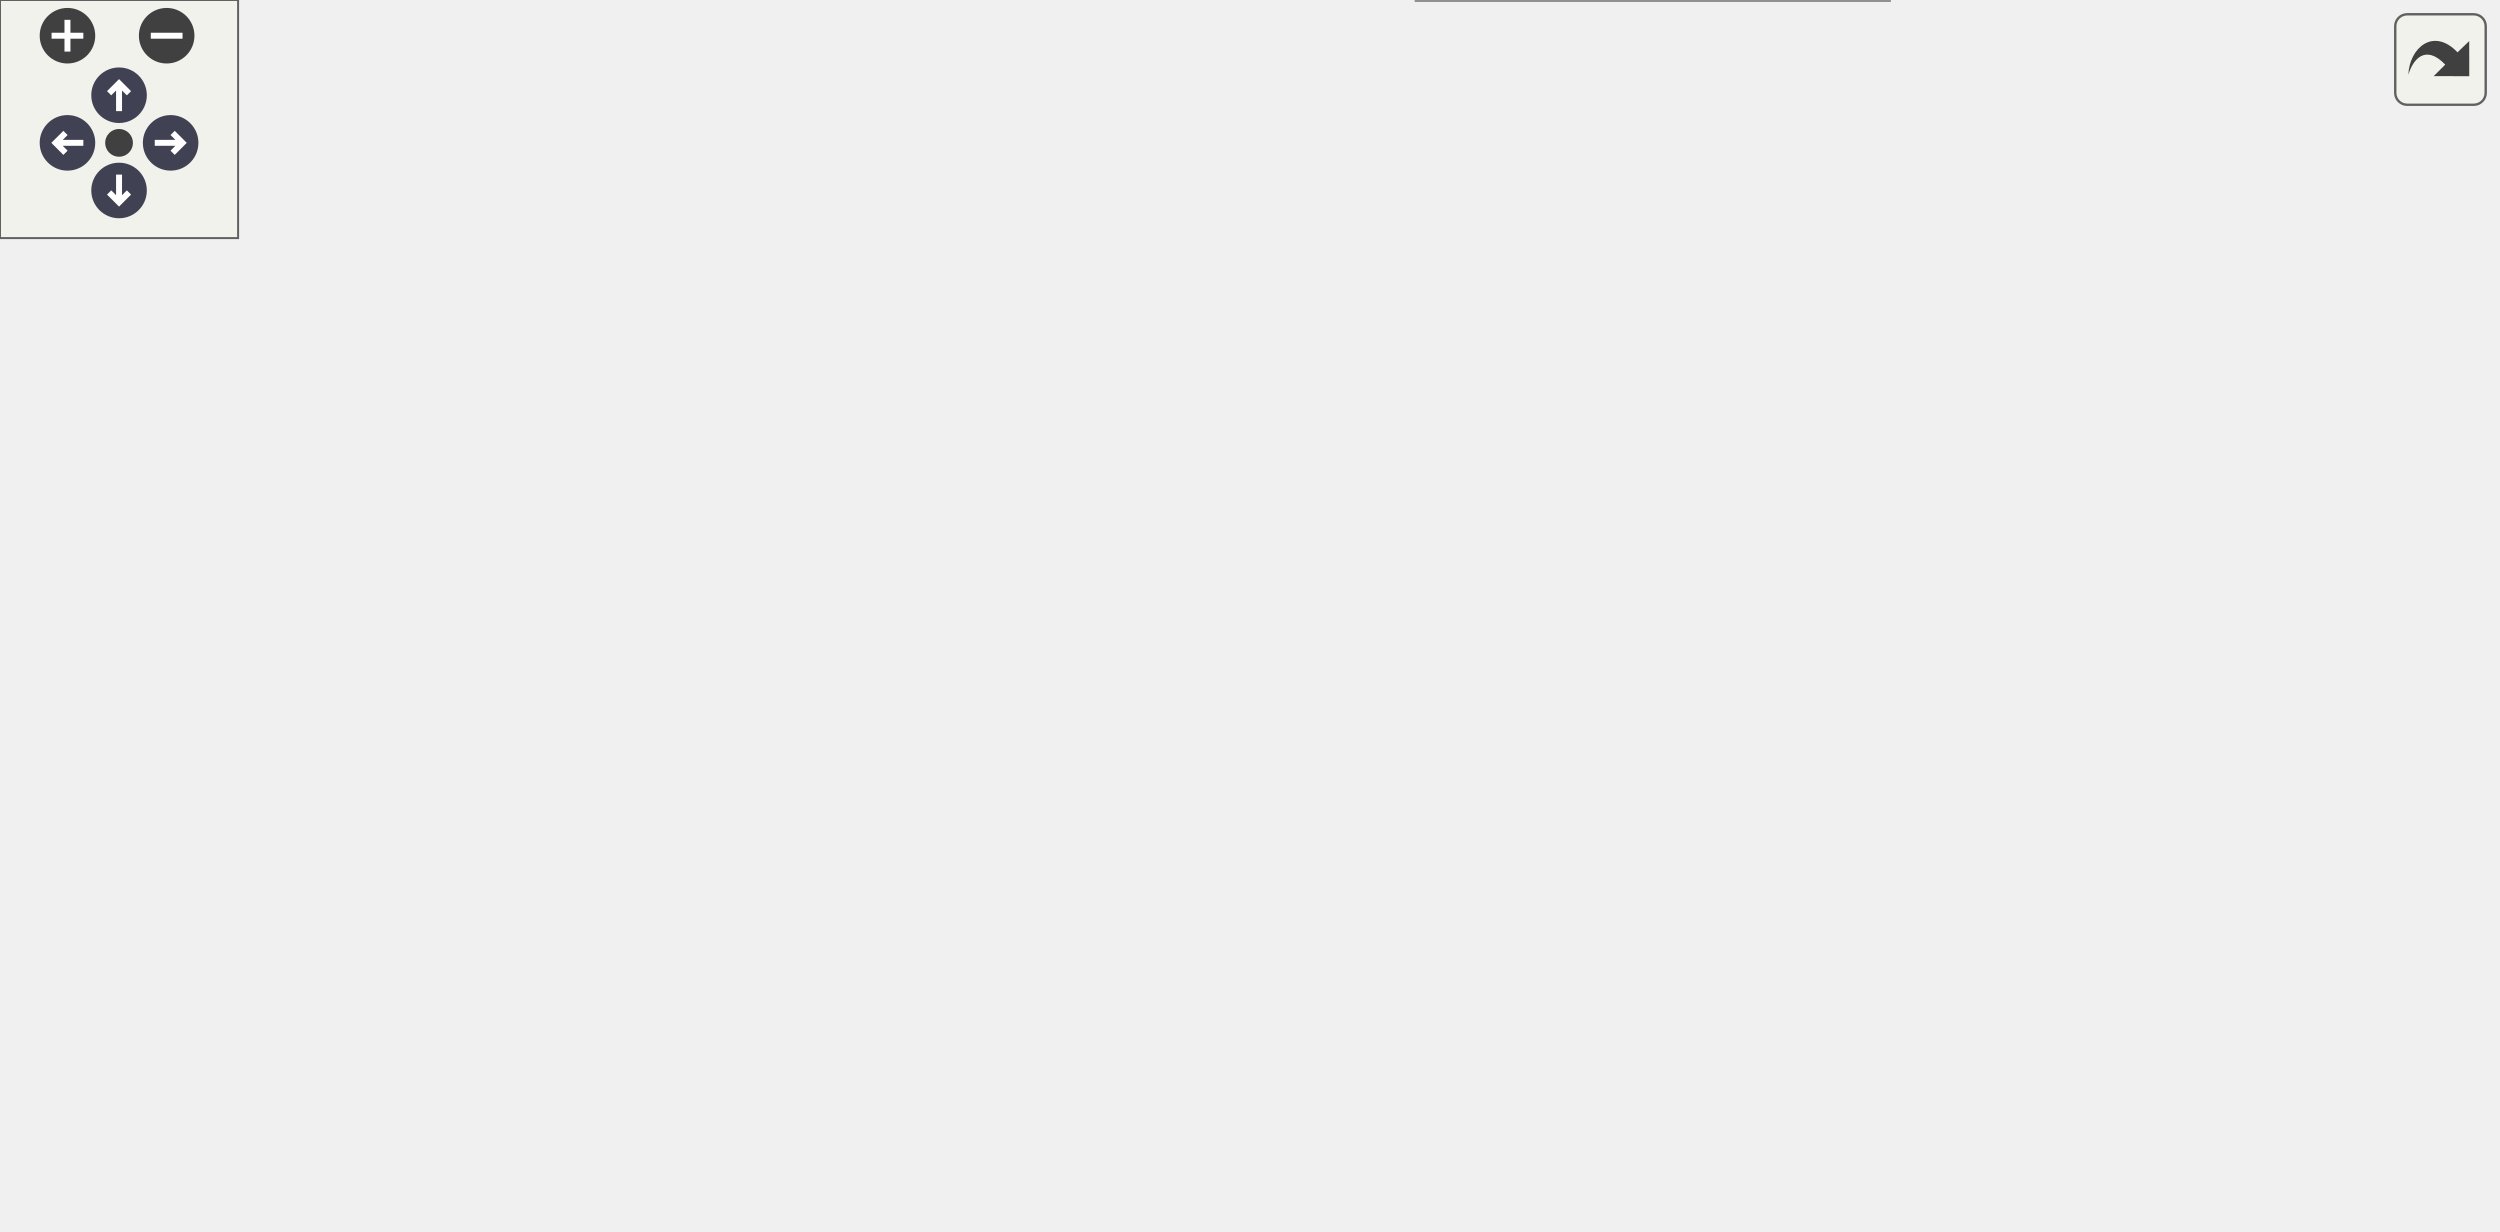
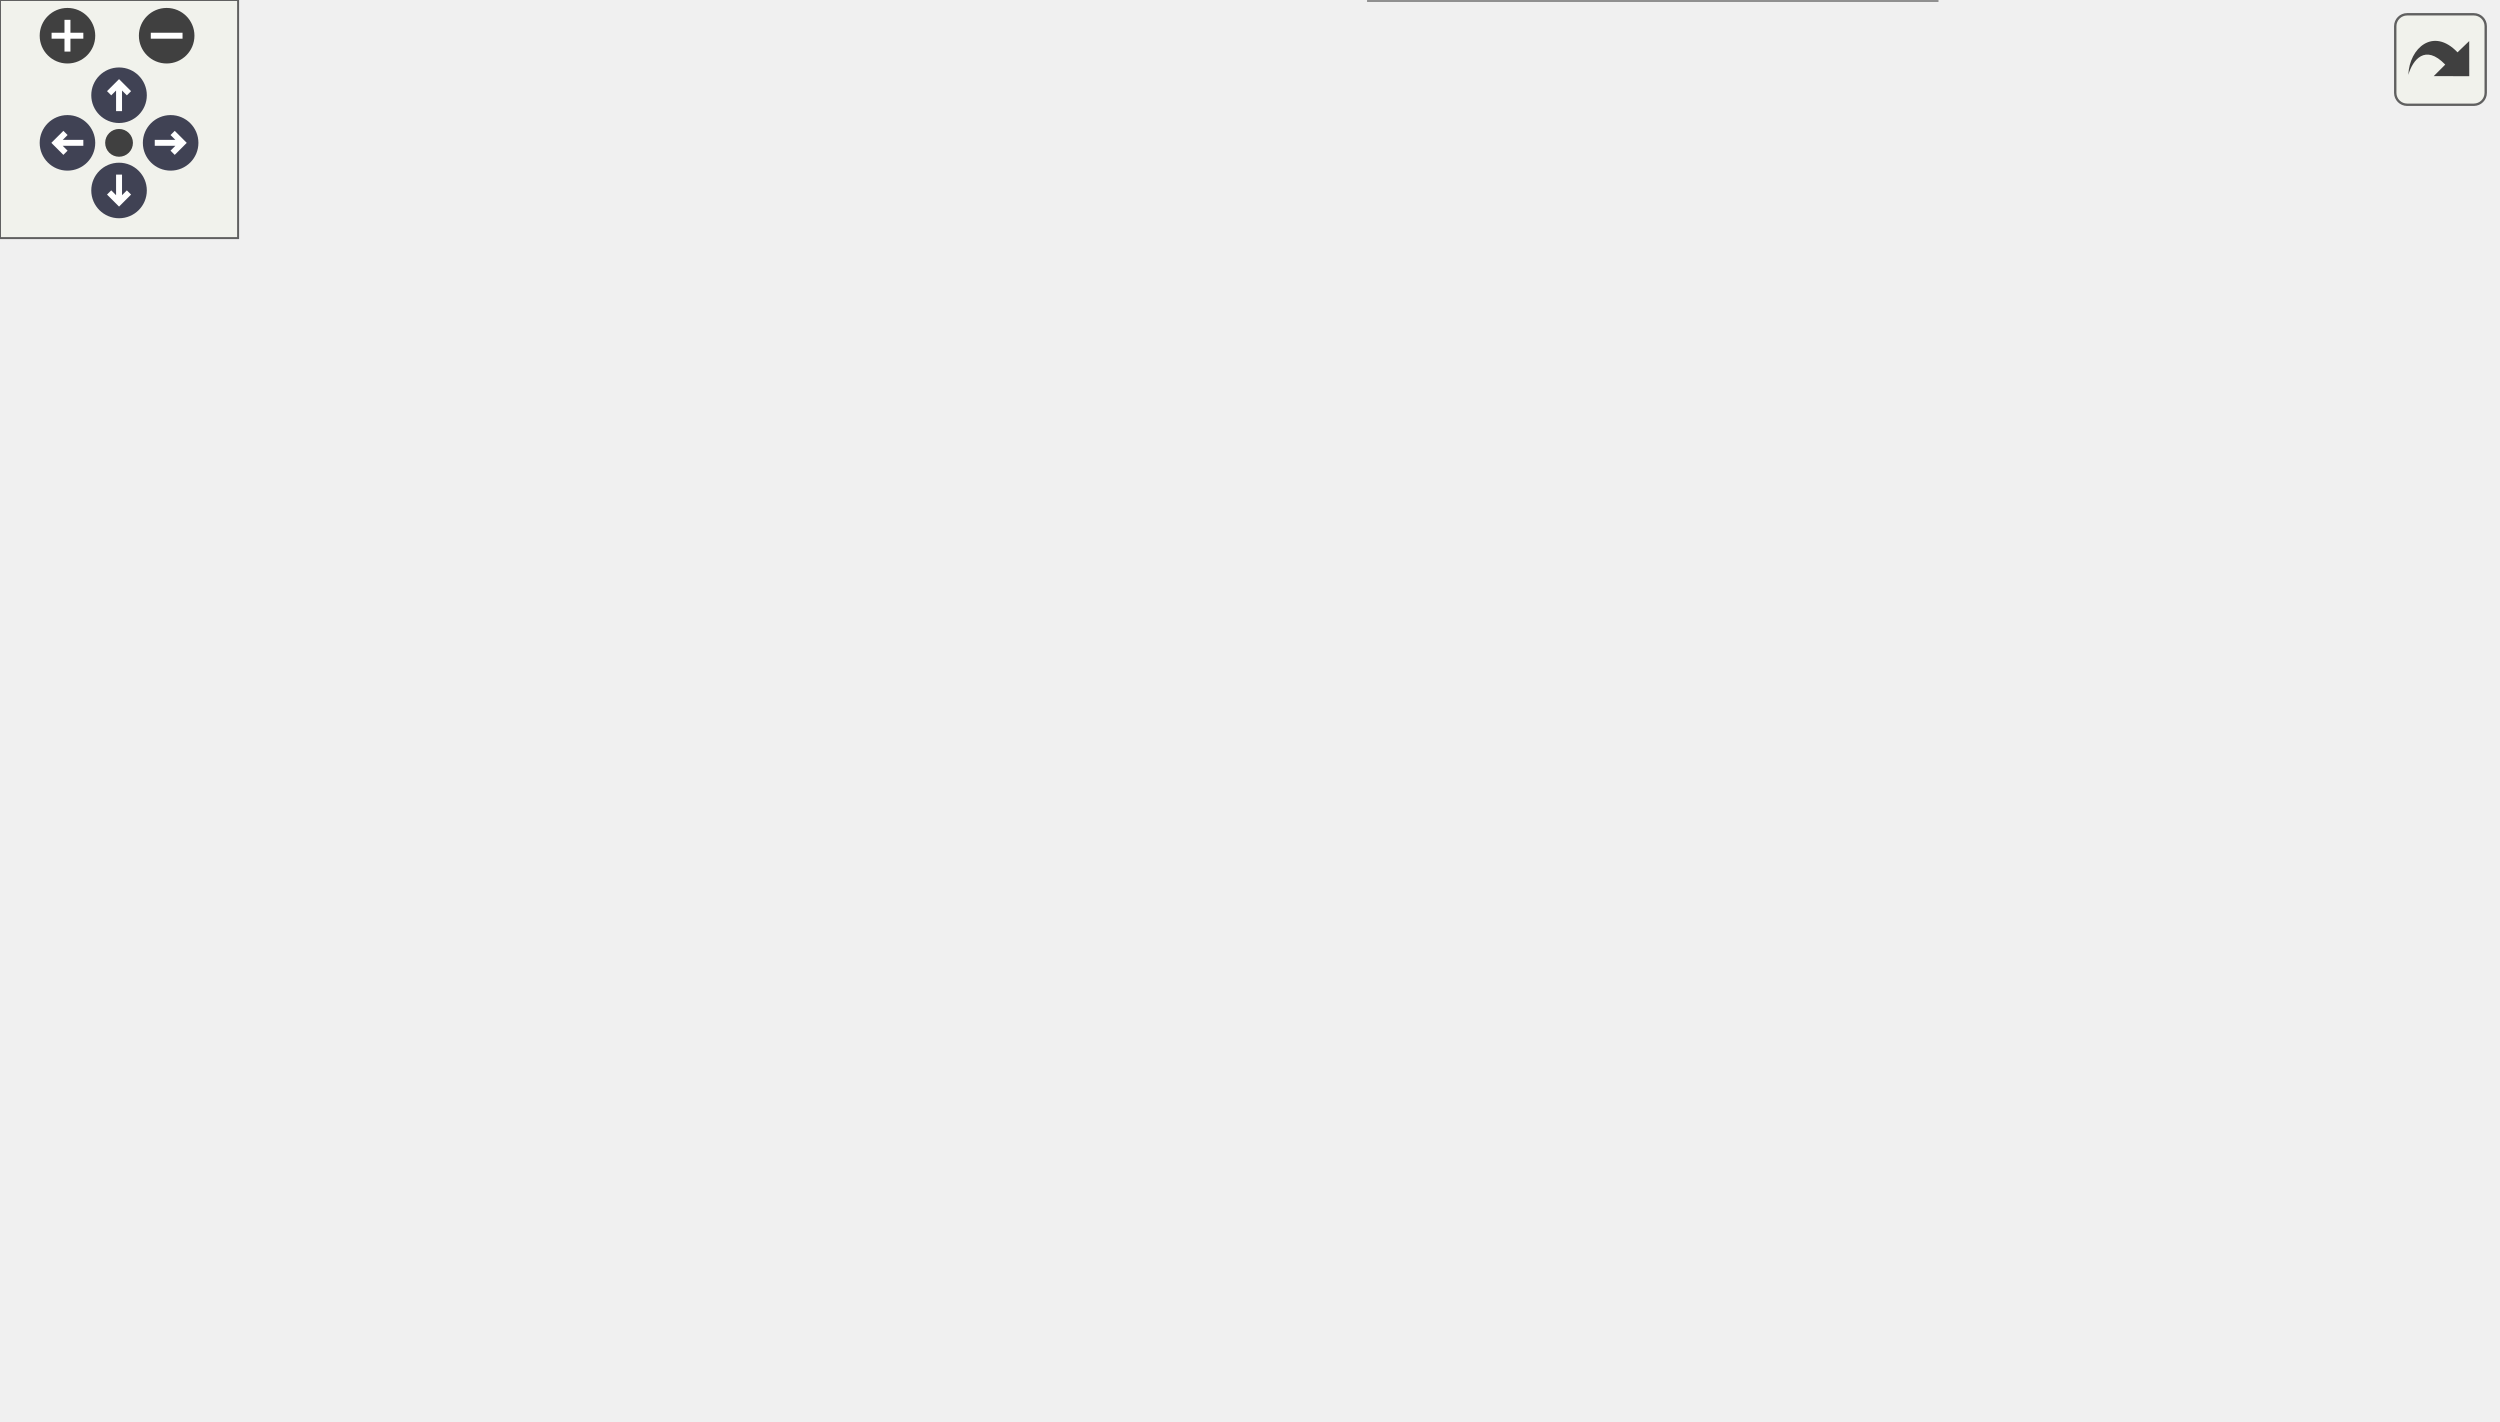
<svg xmlns="http://www.w3.org/2000/svg" xmlns:xlink="http://www.w3.org/1999/xlink" id="main" version="1.1" xml:space="preserve">
  <style type="text/css">
.node, .edge {opacity: 0.7;}
.node.selected, .edge.selected {opacity: 1;}
.edge:hover path { stroke: red; }
.edge:hover polygon { stroke: red; fill: red; }
</style>
  <defs>
    <circle id="rim" cx="0" cy="0" r="7" />
    <circle id="rim2" cx="0" cy="0" r="3.5" />
    <g id="zoomPlus">
      <use xlink:href="#rim" fill="#404040">
        <set attributeName="fill" to="#808080" begin="zoomplus.mouseover" end="zoomplus.mouseout" />
      </use>
      <path d="M-4,0h8M0,-4v8" fill="none" stroke="white" stroke-width="1.5" pointer-events="none" />
    </g>
    <g id="zoomMin">
      <use xlink:href="#rim" fill="#404040">
        <set attributeName="fill" to="#808080" begin="zoomminus.mouseover" end="zoomminus.mouseout" />
      </use>
      <path d="M-4,0h8" fill="none" stroke="white" stroke-width="1.5" pointer-events="none" />
    </g>
    <g id="arrowUp" transform="translate(30 24)">
      <use xlink:href="#rim" />
      <path pointer-events="none" fill="none" stroke="white" stroke-width="1.5" d="M0,-3.0v7 M-2.5,-0.5L0,-3.0L2.5,-0.5" />
    </g>
    <g id="arrowRight" transform="rotate(90) translate(36 -43)">
      <use xlink:href="#rim" />
      <path pointer-events="none" fill="none" stroke="white" stroke-width="1.5" d="M0,-3.0v7 M-2.5,-0.5L0,-3.0L2.5,-0.5" />
    </g>
    <g id="arrowDown" transform="rotate(180) translate(-30 -48)">
      <use xlink:href="#rim" />
      <path pointer-events="none" fill="none" stroke="white" stroke-width="1.5" d="M0,-3.0v7 M-2.5,-0.5L0,-3.0L2.5,-0.5" />
    </g>
    <g id="arrowLeft" transform="rotate(270) translate(-36 17)">
      <use xlink:href="#rim" />
      <path pointer-events="none" fill="none" stroke="white" stroke-width="1.5" d="M0,-3.0v7 M-2.5,-0.5L0,-3.0L2.5,-0.5" />
    </g>
    <g id="resetDef">
      <use xlink:href="#rim2" fill="#404040">
        <set attributeName="fill" to="#808080" begin="reset.mouseover" end="reset.mouseout" />
      </use>
    </g>
  </defs>
  <svg id="graph" class="graph">
    <g id="viewport">
      <g id="Node000001" class="node">
        <g id="a_Node000001">
          <a xlink:title=" ">
-             <polygon fill="#999999" stroke="#666666" points="143,-110.5 0,-110.5 0,-91.5 143,-91.5 143,-110.5" />
-             <text text-anchor="middle" x="71.5" y="-98.5" font-family="Helvetica,sans-Serif" font-size="10.00">BOOST_AUTO_TEST_CASE</text>
+             <polygon fill="#999999" stroke="#666666" points="143,-158.5 0,-158.5 0,-139.5 143,-139.5 143,-158.5" />
+             <text text-anchor="middle" x="71.5" y="-146.5" font-family="Helvetica,sans-Serif" font-size="10.00">BOOST_AUTO_TEST_CASE</text>
          </a>
        </g>
      </g>
      <g id="Node000002" class="node">
        <g id="a_Node000002">
          <a xlink:href="classprecice_1_1xml_1_1XMLTag.html#af1e842f982d0efa6f85412a23a110529" target="_top" xlink:title="Adds a XML attribute by making a copy of the given attribute.">
-             <polygon fill="white" stroke="#666666" points="302.5,-188 183.5,-188 183.5,-158 302.5,-158 302.5,-188" />
-             <text text-anchor="start" x="191.5" y="-176" font-family="Helvetica,sans-Serif" font-size="10.00">precice::xml::XMLTag</text>
-             <text text-anchor="middle" x="243" y="-165" font-family="Helvetica,sans-Serif" font-size="10.00">::addAttribute</text>
+             <polygon fill="white" stroke="#666666" points="302.5,-236 183.5,-236 183.5,-206 302.5,-206 302.5,-236" />
+             <text text-anchor="start" x="191.5" y="-224" font-family="Helvetica,sans-Serif" font-size="10.00">precice::xml::XMLTag</text>
+             <text text-anchor="middle" x="243" y="-213" font-family="Helvetica,sans-Serif" font-size="10.00">::addAttribute</text>
          </a>
        </g>
      </g>
      <g id="edge1_Node000001_Node000002" class="edge">
        <g id="a_edge1_Node000001_Node000002">
          <a xlink:title=" ">
-             <path fill="none" stroke="#63b8ff" d="M95.01,-110.56C120.91,-121.56 164.09,-139.91 196.97,-153.87" />
-             <polygon fill="#63b8ff" stroke="#63b8ff" points="195.81,-157.18 206.38,-157.87 198.54,-150.74 195.81,-157.18" />
+             <path fill="none" stroke="#63b8ff" d="M95.01,-158.56C120.91,-169.56 164.09,-187.91 196.97,-201.87" />
+             <polygon fill="#63b8ff" stroke="#63b8ff" points="195.81,-205.18 206.38,-205.87 198.54,-198.74 195.81,-205.18" />
          </a>
        </g>
      </g>
      <g id="Node000006" class="node">
        <g id="a_Node000006">
          <a xlink:href="classprecice_1_1xml_1_1XMLTag.html#af81dc6eea2b9a75e14ddd6033ed9a1d4" target="_top" xlink:title="Adds an XML tag as subtag by making a copy of the given tag.">
-             <polygon fill="white" stroke="#666666" points="476,-116 357,-116 357,-86 476,-86 476,-116" />
-             <text text-anchor="start" x="365" y="-104" font-family="Helvetica,sans-Serif" font-size="10.00">precice::xml::XMLTag</text>
-             <text text-anchor="middle" x="416.5" y="-93" font-family="Helvetica,sans-Serif" font-size="10.00">::addSubtag</text>
+             <polygon fill="white" stroke="#666666" points="476,-164 357,-164 357,-134 476,-134 476,-164" />
+             <text text-anchor="start" x="365" y="-152" font-family="Helvetica,sans-Serif" font-size="10.00">precice::xml::XMLTag</text>
+             <text text-anchor="middle" x="416.5" y="-141" font-family="Helvetica,sans-Serif" font-size="10.00">::addSubtag</text>
          </a>
        </g>
      </g>
      <g id="edge5_Node000001_Node000006" class="edge">
        <g id="a_edge5_Node000001_Node000006">
          <a xlink:title=" ">
-             <path fill="none" stroke="#63b8ff" d="M143.15,-101C202.72,-101 287.47,-101 346.56,-101" />
-             <polygon fill="#63b8ff" stroke="#63b8ff" points="346.91,-104.5 356.91,-101 346.91,-97.5 346.91,-104.5" />
+             <path fill="none" stroke="#63b8ff" d="M143.15,-149C202.72,-149 287.47,-149 346.56,-149" />
+             <polygon fill="#63b8ff" stroke="#63b8ff" points="346.91,-152.5 356.91,-149 346.91,-145.5 346.91,-152.5" />
          </a>
        </g>
      </g>
      <g id="Node000009" class="node">
        <g id="a_Node000009">
-           <a xlink:href="namespaceprecice_1_1xml.html#af9f808fbdf078c4e28e4f5ea71b14788" target="_top" xlink:title="Configures the given configuration from file configurationFilename.">
-             <polygon fill="white" stroke="#666666" points="307,-70.5 179,-70.5 179,-51.5 307,-51.5 307,-70.5" />
-             <text text-anchor="middle" x="243" y="-58.5" font-family="Helvetica,sans-Serif" font-size="10.00">precice::xml::configure</text>
+           <a xlink:href="namespaceprecice_1_1xml.html#afc0a3257f7a86c03e250c3f32635cff0" target="_top" xlink:title="Configures the given configuration from file configurationFilename.">
+             <polygon fill="white" stroke="#666666" points="307,-115.5 179,-115.5 179,-96.5 307,-96.5 307,-115.5" />
+             <text text-anchor="middle" x="243" y="-103.5" font-family="Helvetica,sans-Serif" font-size="10.00">precice::xml::configure</text>
          </a>
        </g>
      </g>
      <g id="edge8_Node000001_Node000009" class="edge">
        <g id="a_edge8_Node000001_Node000009">
          <a xlink:title=" ">
-             <path fill="none" stroke="#63b8ff" d="M113.1,-91.42C136.69,-85.85 166.6,-78.79 191.67,-72.88" />
-             <polygon fill="#63b8ff" stroke="#63b8ff" points="192.8,-76.21 201.73,-70.5 191.2,-69.39 192.8,-76.21" />
+             <path fill="none" stroke="#63b8ff" d="M110.12,-139.46C135.02,-133.14 167.9,-124.8 194.59,-118.03" />
+             <polygon fill="#63b8ff" stroke="#63b8ff" points="195.66,-121.37 204.49,-115.52 193.93,-114.58 195.66,-121.37" />
          </a>
        </g>
      </g>
      <g id="Node000003" class="node">
        <g id="a_Node000003">
          <a target="_parent" xlink:href="http://en.cppreference.com/w/cpp/container/map/count.html#" xlink:title=" ">
-             <polygon fill="white" stroke="#666666" points="462.5,-249.5 370.5,-249.5 370.5,-230.5 462.5,-230.5 462.5,-249.5" />
-             <text text-anchor="middle" x="416.5" y="-237.5" font-family="Helvetica,sans-Serif" font-size="10.00">std::map::count</text>
+             <polygon fill="white" stroke="#666666" points="462.5,-297.5 370.5,-297.5 370.5,-278.5 462.5,-278.5 462.5,-297.5" />
+             <text text-anchor="middle" x="416.5" y="-285.5" font-family="Helvetica,sans-Serif" font-size="10.00">std::map::count</text>
          </a>
        </g>
      </g>
      <g id="edge2_Node000002_Node000003" class="edge">
        <g id="a_edge2_Node000002_Node000003">
          <a xlink:title=" ">
-             <path fill="none" stroke="#63b8ff" d="M271.53,-188.15C291.05,-198.44 318.09,-211.8 343,-221 349.48,-223.39 356.39,-225.61 363.27,-227.62" />
-             <polygon fill="#63b8ff" stroke="#63b8ff" points="362.71,-231.1 373.28,-230.42 364.59,-224.36 362.71,-231.1" />
+             <path fill="none" stroke="#63b8ff" d="M271.53,-236.15C291.05,-246.44 318.09,-259.8 343,-269 349.48,-271.39 356.39,-273.61 363.27,-275.62" />
+             <polygon fill="#63b8ff" stroke="#63b8ff" points="362.71,-279.1 373.28,-278.42 364.59,-272.36 362.71,-279.1" />
          </a>
        </g>
      </g>
      <g id="Node000004" class="node">
        <g id="a_Node000004">
          <a xlink:href="classprecice_1_1xml_1_1XMLAttribute.html#aa00da780a944ba7db691f02b569b61d2" target="_top" xlink:title=" ">
-             <polygon fill="white" stroke="#666666" points="490,-212 343,-212 343,-182 490,-182 490,-212" />
-             <text text-anchor="start" x="351" y="-200" font-family="Helvetica,sans-Serif" font-size="10.00">precice::xml::XMLAttribute</text>
-             <text text-anchor="middle" x="416.5" y="-189" font-family="Helvetica,sans-Serif" font-size="10.00">::getName</text>
+             <polygon fill="white" stroke="#666666" points="490,-260 343,-260 343,-230 490,-230 490,-260" />
+             <text text-anchor="start" x="351" y="-248" font-family="Helvetica,sans-Serif" font-size="10.00">precice::xml::XMLAttribute</text>
+             <text text-anchor="middle" x="416.5" y="-237" font-family="Helvetica,sans-Serif" font-size="10.00">::getName</text>
          </a>
        </g>
      </g>
      <g id="edge3_Node000002_Node000004" class="edge">
        <g id="a_edge3_Node000002_Node000004">
          <a xlink:title=" ">
-             <path fill="none" stroke="#63b8ff" d="M302.54,-181.19C312.29,-182.56 322.57,-184 332.79,-185.43" />
-             <polygon fill="#63b8ff" stroke="#63b8ff" points="332.58,-188.93 342.96,-186.85 333.55,-182 332.58,-188.93" />
+             <path fill="none" stroke="#63b8ff" d="M302.54,-229.19C312.29,-230.56 322.57,-232 332.79,-233.43" />
+             <polygon fill="#63b8ff" stroke="#63b8ff" points="332.58,-236.93 342.96,-234.85 333.55,-230 332.58,-236.93" />
          </a>
        </g>
      </g>
      <g id="Node000005" class="node">
        <g id="a_Node000005">
          <a xlink:href="classprecice_1_1xml_1_1XMLTag.html#a295459b05a6a26449587988d26f5b5d1" target="_top" xlink:title=" ">
-             <polygon fill="white" stroke="#666666" points="476,-164 357,-164 357,-134 476,-134 476,-164" />
-             <text text-anchor="start" x="365" y="-152" font-family="Helvetica,sans-Serif" font-size="10.00">precice::xml::XMLTag</text>
-             <text text-anchor="middle" x="416.5" y="-141" font-family="Helvetica,sans-Serif" font-size="10.00">::hasAttribute</text>
+             <polygon fill="white" stroke="#666666" points="476,-212 357,-212 357,-182 476,-182 476,-212" />
+             <text text-anchor="start" x="365" y="-200" font-family="Helvetica,sans-Serif" font-size="10.00">precice::xml::XMLTag</text>
+             <text text-anchor="middle" x="416.5" y="-189" font-family="Helvetica,sans-Serif" font-size="10.00">::hasAttribute</text>
          </a>
        </g>
      </g>
      <g id="edge4_Node000002_Node000005" class="edge">
        <g id="a_edge4_Node000002_Node000005">
          <a xlink:title=" ">
-             <path fill="none" stroke="#63b8ff" d="M302.54,-164.81C316.81,-162.81 332.2,-160.66 346.89,-158.6" />
-             <polygon fill="#63b8ff" stroke="#63b8ff" points="347.51,-162.05 356.93,-157.2 346.54,-155.12 347.51,-162.05" />
+             <path fill="none" stroke="#63b8ff" d="M302.54,-212.81C316.81,-210.81 332.2,-208.66 346.89,-206.6" />
+             <polygon fill="#63b8ff" stroke="#63b8ff" points="347.51,-210.05 356.93,-205.2 346.54,-203.12 347.51,-210.05" />
          </a>
        </g>
      </g>
      <g id="Node000007" class="node">
        <g id="a_Node000007">
          <a target="_parent" xlink:href="http://en.cppreference.com/w/cpp/string/basic_string/empty.html#" xlink:title=" ">
-             <polygon fill="white" stroke="#666666" points="629,-110.5 526,-110.5 526,-91.5 629,-91.5 629,-110.5" />
-             <text text-anchor="middle" x="577.5" y="-98.5" font-family="Helvetica,sans-Serif" font-size="10.00">std::string::empty</text>
+             <polygon fill="white" stroke="#666666" points="629,-158.5 526,-158.5 526,-139.5 629,-139.5 629,-158.5" />
+             <text text-anchor="middle" x="577.5" y="-146.5" font-family="Helvetica,sans-Serif" font-size="10.00">std::string::empty</text>
          </a>
        </g>
      </g>
      <g id="edge6_Node000006_Node000007" class="edge">
        <g id="a_edge6_Node000006_Node000007">
          <a xlink:title=" ">
-             <path fill="none" stroke="#63b8ff" d="M476.25,-101C489.1,-101 502.72,-101 515.64,-101" />
-             <polygon fill="#63b8ff" stroke="#63b8ff" points="515.83,-104.5 525.83,-101 515.83,-97.5 515.83,-104.5" />
+             <path fill="none" stroke="#63b8ff" d="M476.25,-149C489.1,-149 502.72,-149 515.64,-149" />
+             <polygon fill="#63b8ff" stroke="#63b8ff" points="515.83,-152.5 525.83,-149 515.83,-145.5 515.83,-152.5" />
          </a>
        </g>
      </g>
      <g id="Node000008" class="node">
        <g id="a_Node000008">
          <a target="_parent" xlink:href="http://en.cppreference.com/w/cpp/memory/unique_ptr/make_unique.html#" xlink:title=" ">
-             <polygon fill="white" stroke="#666666" points="629,-70.5 526,-70.5 526,-51.5 629,-51.5 629,-70.5" />
-             <text text-anchor="middle" x="577.5" y="-58.5" font-family="Helvetica,sans-Serif" font-size="10.00">std::make_unique</text>
+             <polygon fill="white" stroke="#666666" points="629,-118.5 526,-118.5 526,-99.5 629,-99.5 629,-118.5" />
+             <text text-anchor="middle" x="577.5" y="-106.5" font-family="Helvetica,sans-Serif" font-size="10.00">std::make_unique</text>
          </a>
        </g>
      </g>
      <g id="edge7_Node000006_Node000008" class="edge">
        <g id="a_edge7_Node000006_Node000008">
          <a xlink:title=" ">
-             <path fill="none" stroke="#63b8ff" d="M476.25,-86.22C493.54,-81.87 512.24,-77.17 528.75,-73.01" />
-             <polygon fill="#63b8ff" stroke="#63b8ff" points="529.87,-76.34 538.72,-70.51 528.16,-69.55 529.87,-76.34" />
+             <path fill="none" stroke="#63b8ff" d="M476.25,-134.22C493.54,-129.87 512.24,-125.17 528.75,-121.01" />
+             <polygon fill="#63b8ff" stroke="#63b8ff" points="529.87,-124.34 538.72,-118.51 528.16,-117.55 529.87,-124.34" />
          </a>
        </g>
      </g>
      <g id="edge9_Node000009_Node000006" class="edge">
        <g id="a_edge9_Node000009_Node000006">
          <a xlink:title=" ">
-             <path fill="none" stroke="#63b8ff" d="M285.08,-70.58C303.64,-74.91 326.08,-80.14 347.07,-85.04" />
-             <polygon fill="#63b8ff" stroke="#63b8ff" points="346.39,-88.47 356.92,-87.34 347.98,-81.66 346.39,-88.47" />
-           </a>
-         </g>
-       </g>
-       <g id="edge11_Node000009_Node000008" class="edge">
-         <g id="a_edge11_Node000009_Node000008">
-           <a xlink:title=" ">
-             <path fill="none" stroke="#63b8ff" d="M307.32,-61C367.22,-61 456.52,-61 515.61,-61" />
-             <polygon fill="#63b8ff" stroke="#63b8ff" points="515.91,-64.5 525.91,-61 515.91,-57.5 515.91,-64.5" />
+             <path fill="none" stroke="#63b8ff" d="M282.06,-115.54C301.23,-120.35 325.06,-126.32 347.26,-131.89" />
+             <polygon fill="#63b8ff" stroke="#63b8ff" points="346.43,-135.29 356.99,-134.33 348.14,-128.5 346.43,-135.29" />
+           </a>
+         </g>
+       </g>
+       <g id="edge12_Node000009_Node000008" class="edge">
+         <g id="a_edge12_Node000009_Node000008">
+           <a xlink:title=" ">
+             <path fill="none" stroke="#63b8ff" d="M307.32,-106.57C367.22,-107.11 456.52,-107.92 515.61,-108.45" />
+             <polygon fill="#63b8ff" stroke="#63b8ff" points="515.88,-111.95 525.91,-108.54 515.94,-104.95 515.88,-111.95" />
          </a>
        </g>
      </g>
      <g id="Node000010" class="node">
        <g id="a_Node000010">
          <a xlink:href="classprecice_1_1xml_1_1XMLTag.html#aa8e8dd146d8ade43e1656618dbad79b8" target="_top" xlink:title="Returns full name consisting of xml namespace + &quot;:&quot; + name.">
-             <polygon fill="white" stroke="#666666" points="476,-30 357,-30 357,0 476,0 476,-30" />
-             <text text-anchor="start" x="365" y="-18" font-family="Helvetica,sans-Serif" font-size="10.00">precice::xml::XMLTag</text>
-             <text text-anchor="middle" x="416.5" y="-7" font-family="Helvetica,sans-Serif" font-size="10.00">::getFullName</text>
+             <polygon fill="white" stroke="#666666" points="476,-78 357,-78 357,-48 476,-48 476,-78" />
+             <text text-anchor="start" x="365" y="-66" font-family="Helvetica,sans-Serif" font-size="10.00">precice::xml::XMLTag</text>
+             <text text-anchor="middle" x="416.5" y="-55" font-family="Helvetica,sans-Serif" font-size="10.00">::getFullName</text>
          </a>
        </g>
      </g>
      <g id="edge10_Node000009_Node000010" class="edge">
        <g id="a_edge10_Node000009_Node000010">
          <a xlink:title=" ">
-             <path fill="none" stroke="#63b8ff" d="M279.53,-51.47C299.8,-46.03 325.84,-39.05 349.7,-32.65" />
-             <polygon fill="#63b8ff" stroke="#63b8ff" points="350.66,-36.01 359.42,-30.04 348.85,-29.25 350.66,-36.01" />
+             <path fill="none" stroke="#63b8ff" d="M282.06,-96.46C301.23,-91.65 325.06,-85.68 347.26,-80.11" />
+             <polygon fill="#63b8ff" stroke="#63b8ff" points="348.14,-83.5 356.99,-77.67 346.43,-76.71 348.14,-83.5" />
+           </a>
+         </g>
+       </g>
+       <g id="Node000011" class="node">
+         <g id="a_Node000011">
+           <a xlink:href="classprecice_1_1xml_1_1ConfigParser.html#a8e85237eadc627ba6d3571a86be519cd" target="_top" xlink:title="returns the hash of the processed XML file">
+             <polygon fill="white" stroke="#666666" points="488,-30 345,-30 345,0 488,0 488,-30" />
+             <text text-anchor="start" x="353" y="-18" font-family="Helvetica,sans-Serif" font-size="10.00">precice::xml::ConfigParser</text>
+             <text text-anchor="middle" x="416.5" y="-7" font-family="Helvetica,sans-Serif" font-size="10.00">::hash</text>
+           </a>
+         </g>
+       </g>
+       <g id="edge11_Node000009_Node000011" class="edge">
+         <g id="a_edge11_Node000009_Node000011">
+           <a xlink:title=" ">
+             <path fill="none" stroke="#63b8ff" d="M255.83,-96.39C273.76,-82.21 309.3,-55.59 343,-39 346.75,-37.16 350.67,-35.4 354.67,-33.74" />
+             <polygon fill="#63b8ff" stroke="#63b8ff" points="356.05,-36.96 364.09,-30.05 353.5,-30.44 356.05,-36.96" />
          </a>
        </g>
      </g>
    </g>
  </svg>
  <g id="navigator" transform="translate(0 0)" fill="#404254">
    <rect fill="#f2f5e9" fill-opacity="0.5" stroke="#606060" stroke-width=".5" x="0" y="0" width="60" height="60" />
    <use id="zoomplus" xlink:href="#zoomPlus" x="17" y="9" />
    <use id="zoomminus" xlink:href="#zoomMin" x="42" y="9" />
    <use id="reset" xlink:href="#resetDef" x="30" y="36" />
    <use id="arrowup" xlink:href="#arrowUp" x="0" y="0" />
    <use id="arrowright" xlink:href="#arrowRight" x="0" y="0" />
    <use id="arrowdown" xlink:href="#arrowDown" x="0" y="0" />
    <use id="arrowleft" xlink:href="#arrowLeft" x="0" y="0" />
  </g>
  <svg viewBox="0 0 15 15" width="100%" height="30px" preserveAspectRatio="xMaxYMin meet">
    <g id="arrow_out" transform="scale(0.3 0.3)">
      <a xlink:href="XMLTest_8cpp_a8e1cd31b782bcddc756a68fbef785fcf_cgraph_org.svg" target="_base">
        <rect id="button" ry="5" rx="5" y="6" x="6" height="38" width="38" fill="#f2f5e9" fill-opacity="0.5" stroke="#606060" stroke-width="1.0" />
        <path id="arrow" d="M 11.5,31.437 C 11.94,20.098 22.043,11.323 32.159,21.979 L 37.069,17.246 C 37.069,17.246 37.088,32 37.088,32 L 22.16,31.978 C 22.16,31.978 26.998,27.14 26.998,27.14 C 18.529,18.264 13.292,25.23 11.5,31.437 z" style="fill:#404040;" />
      </a>
    </g>
  </svg>
  <style type="text/css">

[data-mouse-over-selected='false'] { opacity: 0.7; }
[data-mouse-over-selected='true']  { opacity: 1.0; }

</style>
</svg>
